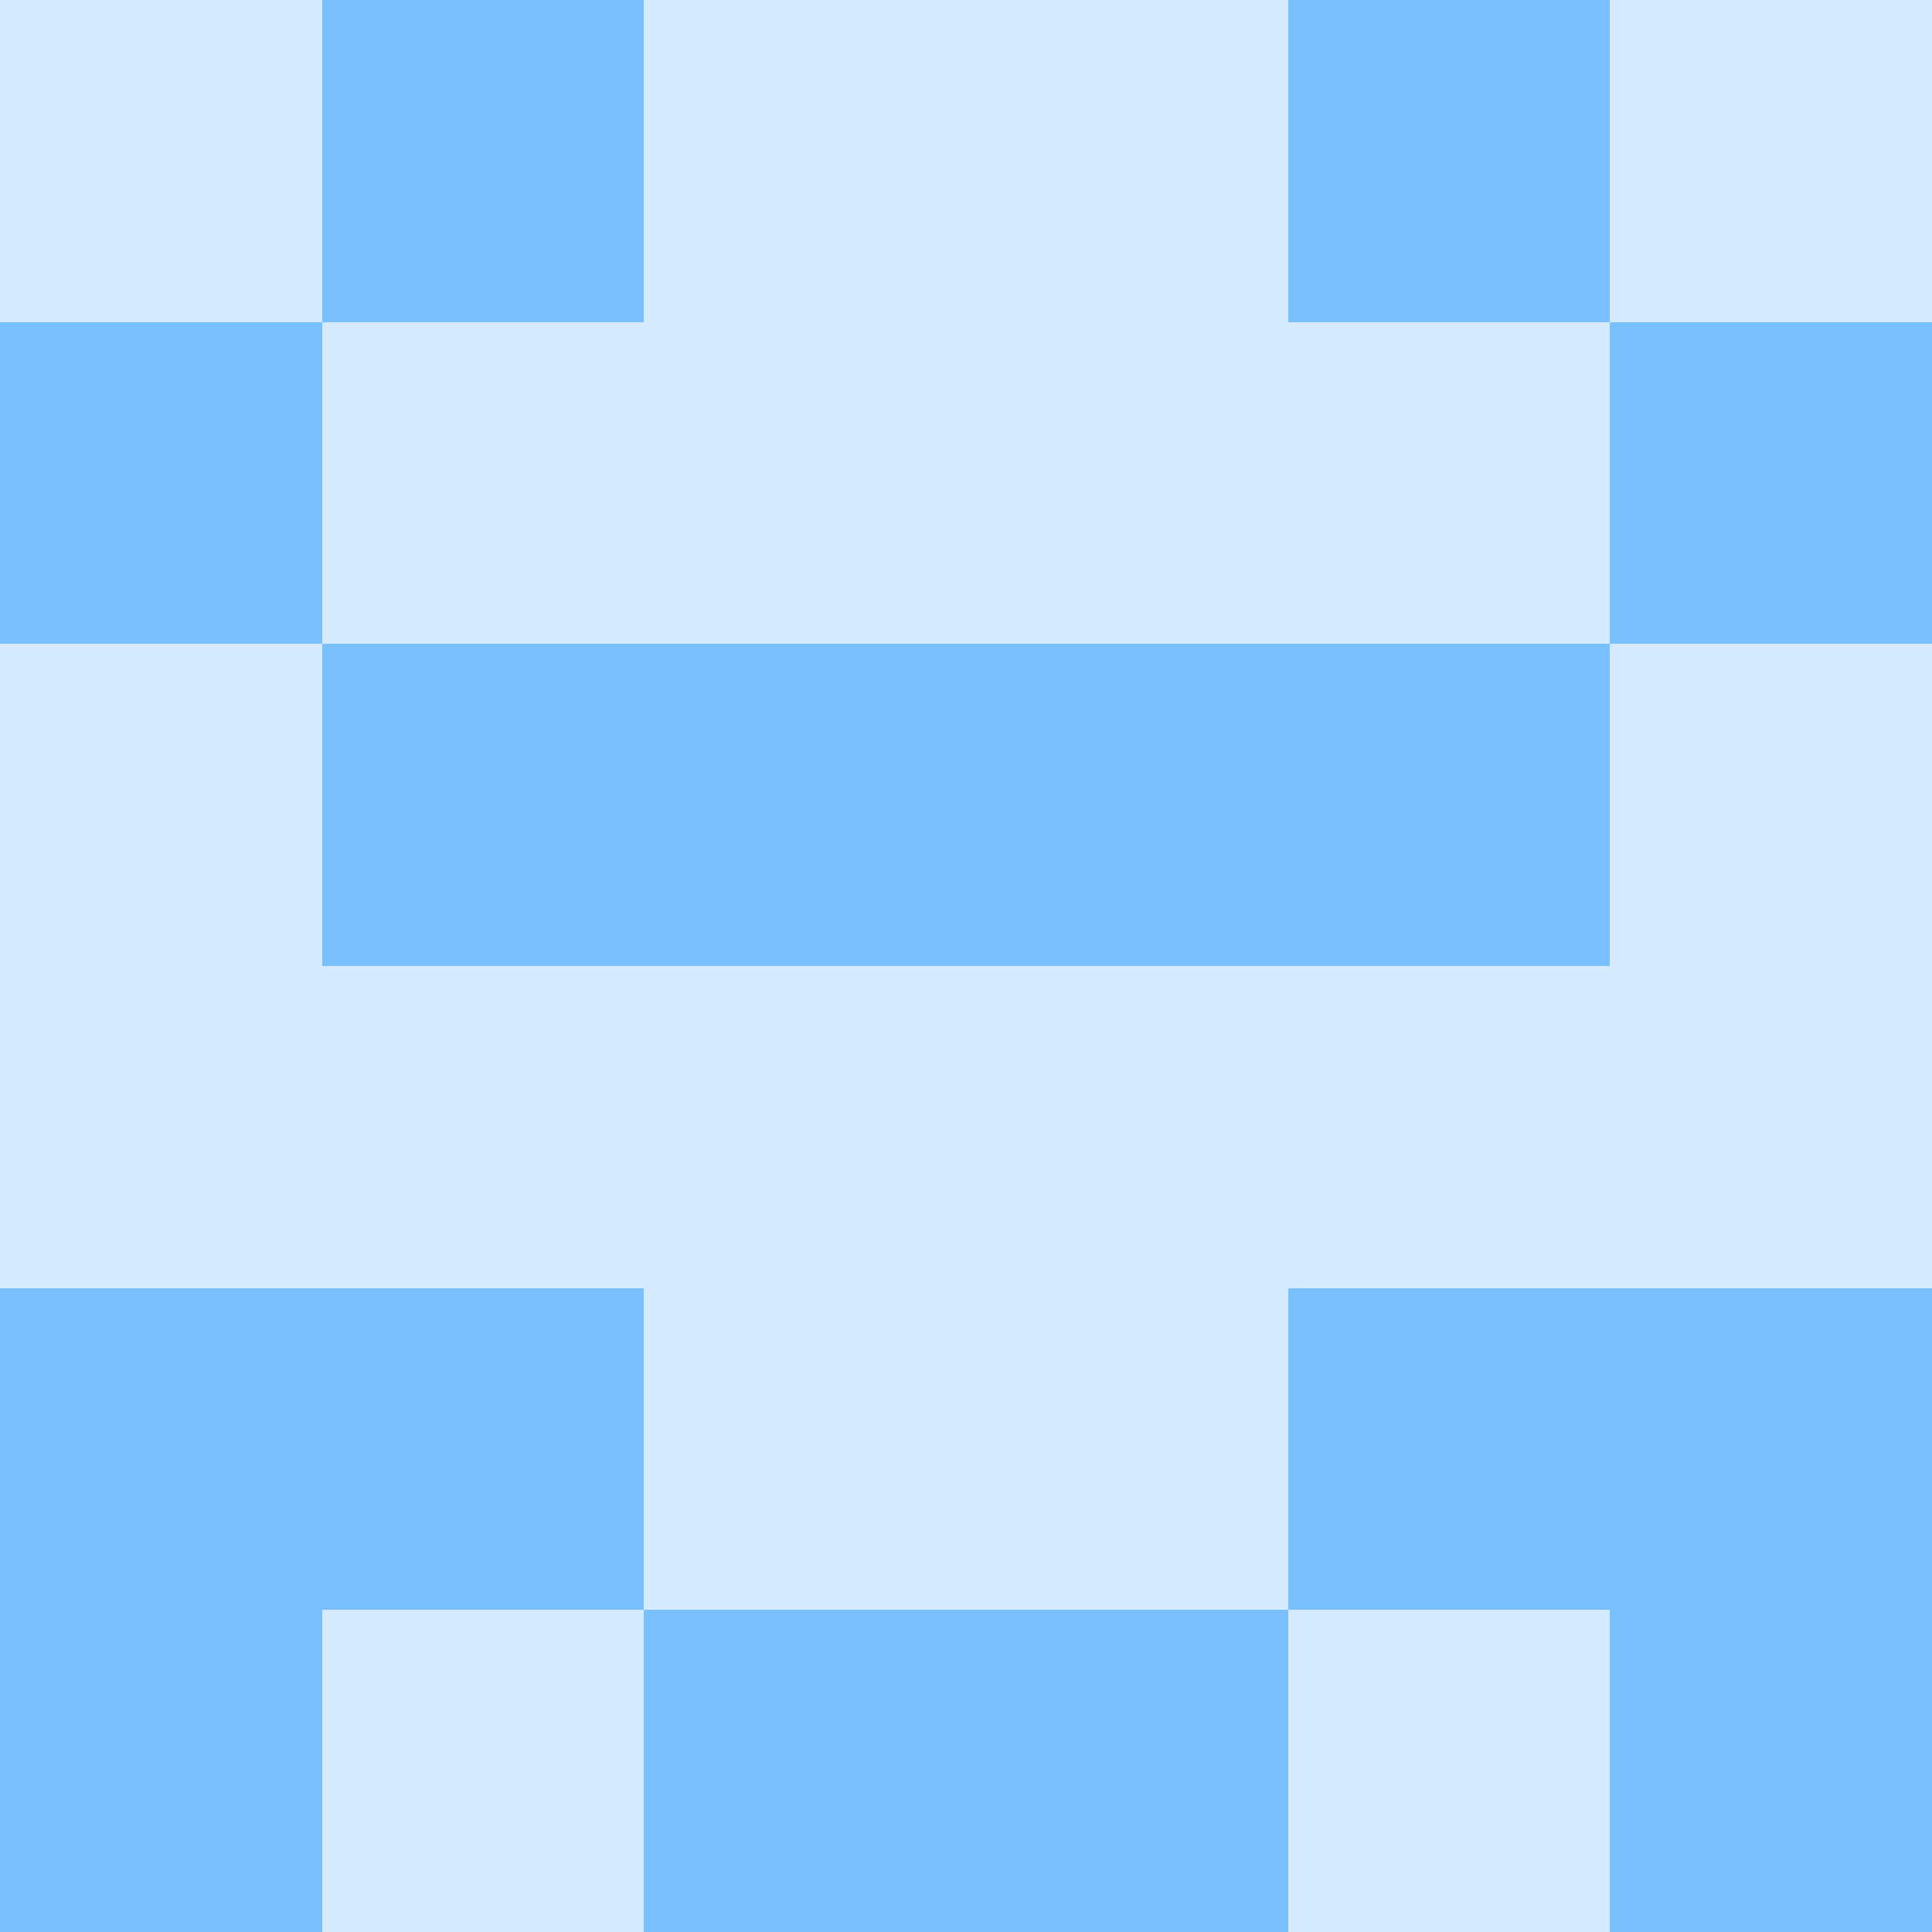
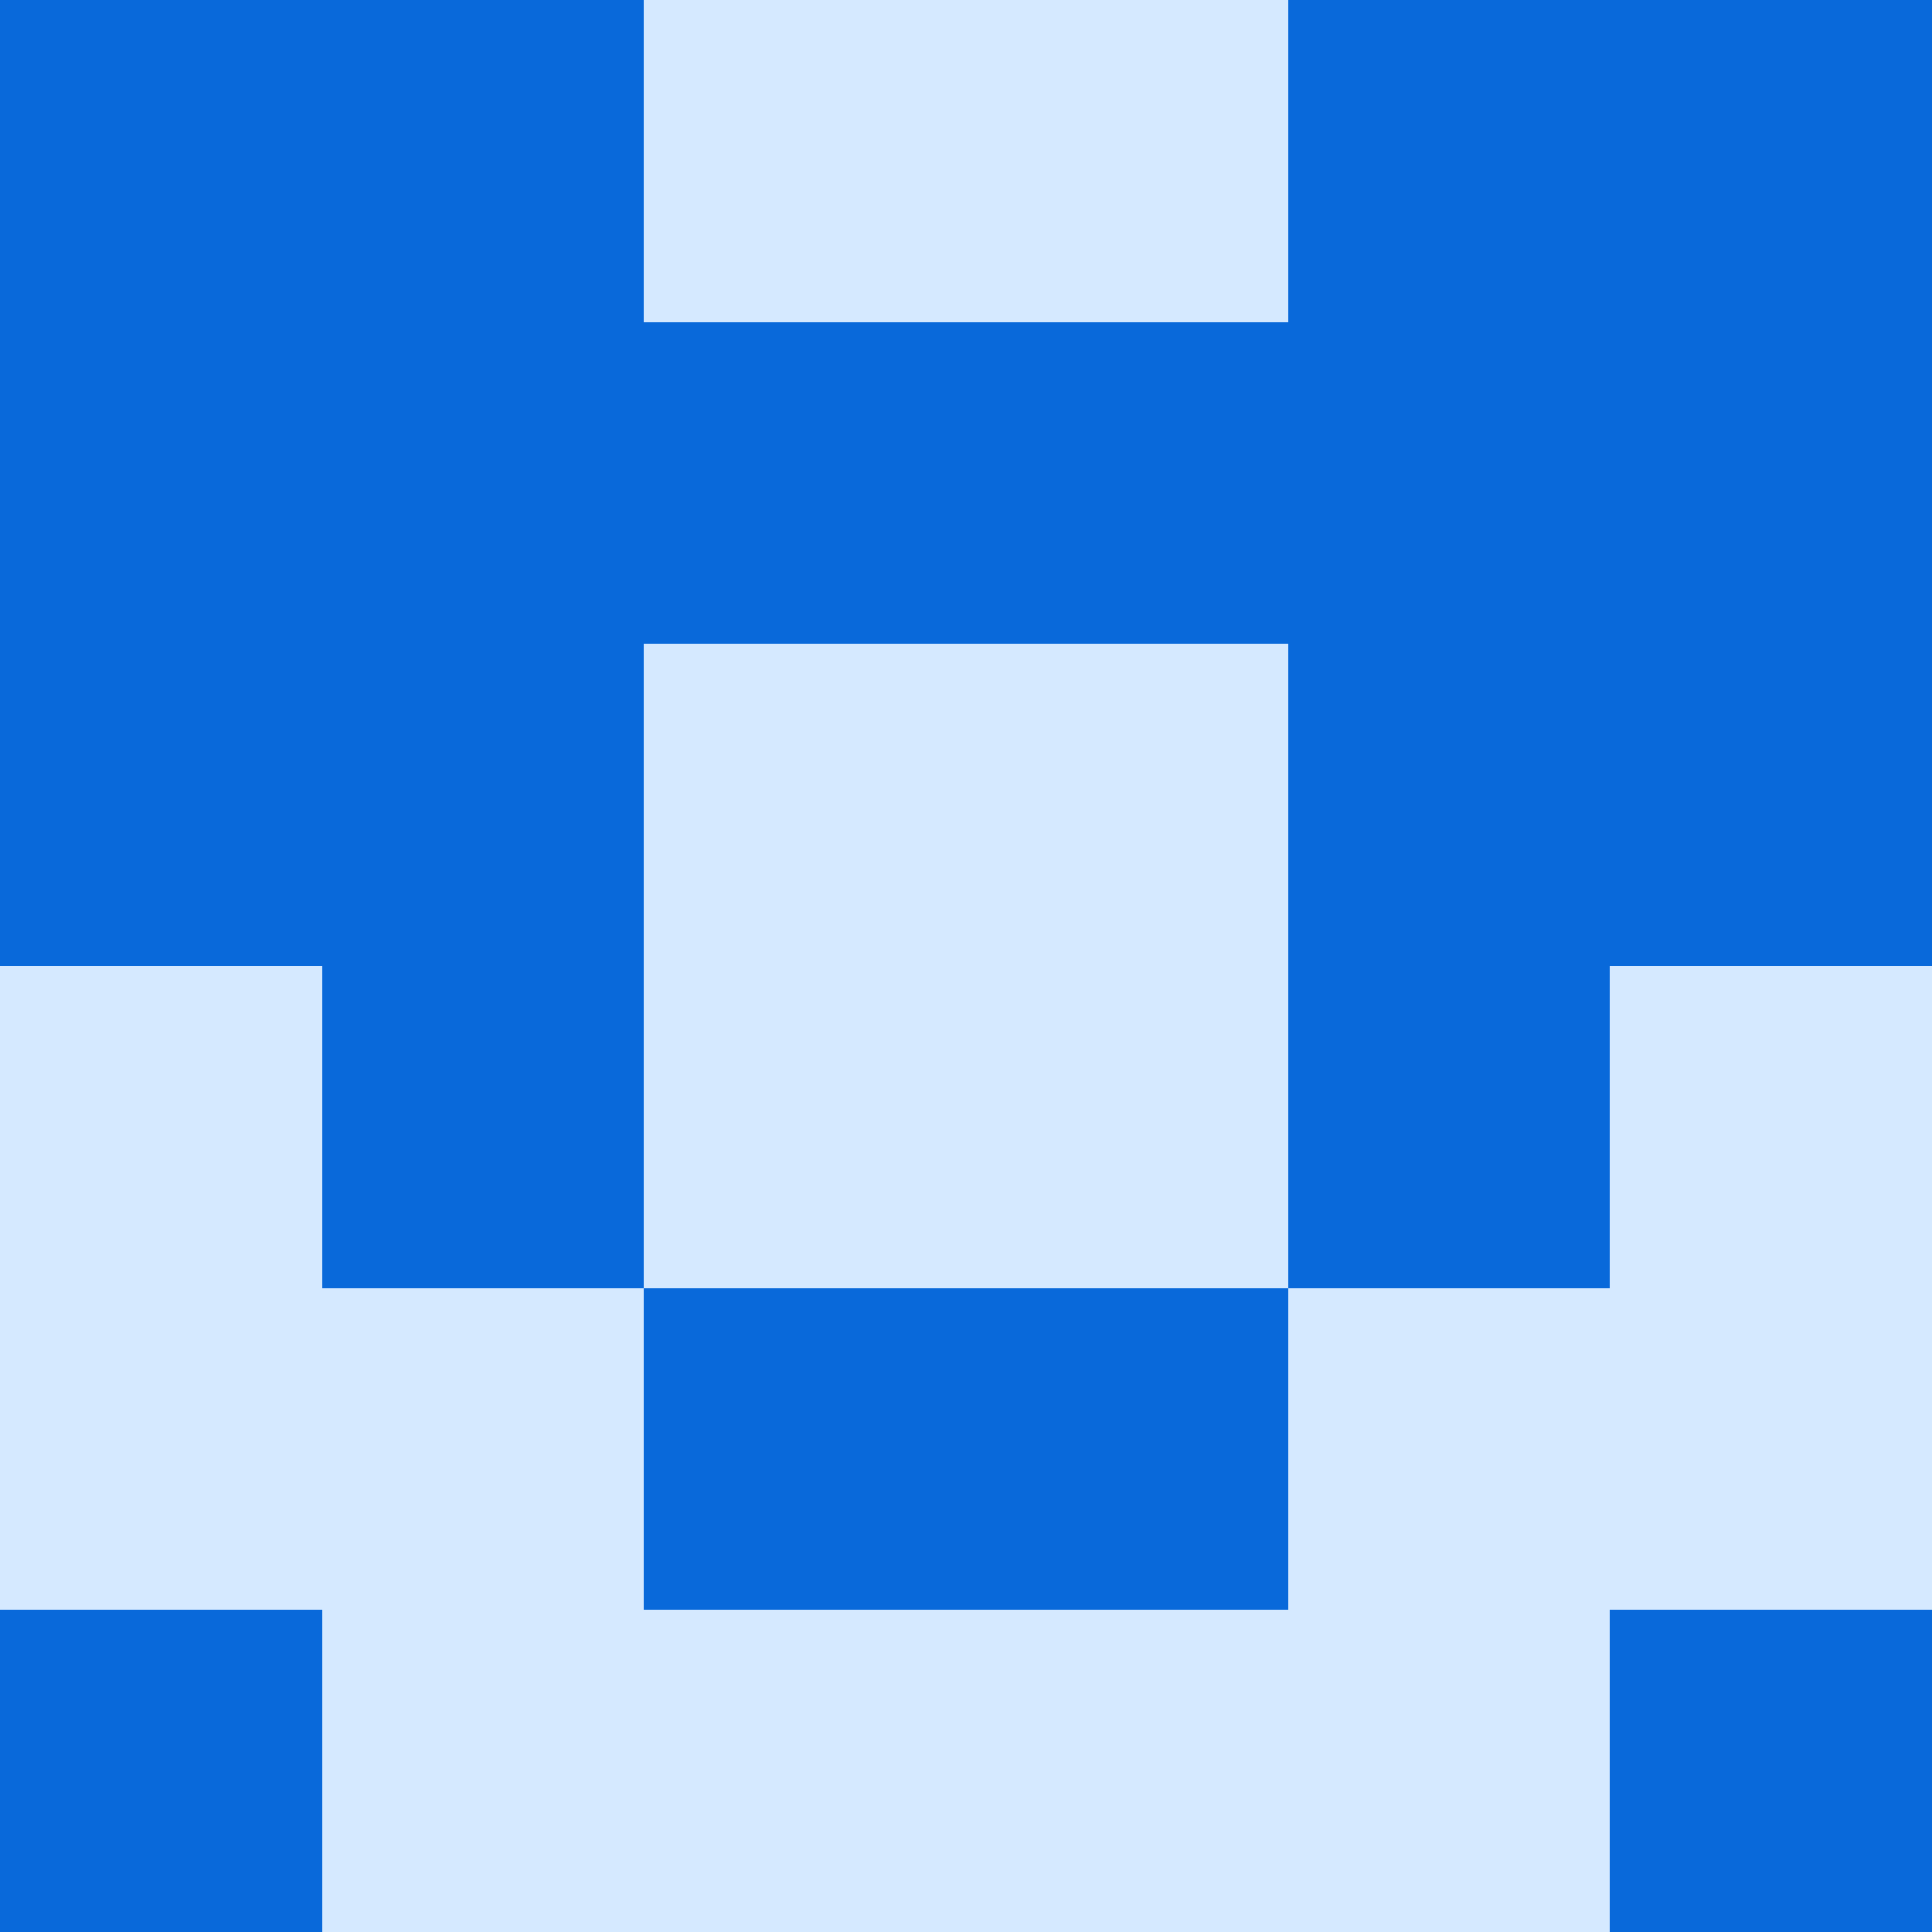
<svg xmlns="http://www.w3.org/2000/svg" viewBox="0 0 48 48" width="192" height="192" shape-rendering="crispEdges">
  <rect width="48" height="48" fill="#58a6ff" opacity="0.25" />
-   <rect x="8" y="0" width="8" height="8" fill="#79c0ff" />
-   <rect x="32" y="0" width="8" height="8" fill="#79c0ff" />
-   <rect x="0" y="8" width="8" height="8" fill="#79c0ff" />
-   <rect x="40" y="8" width="8" height="8" fill="#79c0ff" />
-   <rect x="8" y="16" width="8" height="8" fill="#79c0ff" />
-   <rect x="32" y="16" width="8" height="8" fill="#79c0ff" />
-   <rect x="16" y="16" width="8" height="8" fill="#79c0ff" />
-   <rect x="24" y="16" width="8" height="8" fill="#79c0ff" />
-   <rect x="0" y="32" width="8" height="8" fill="#79c0ff" />
-   <rect x="40" y="32" width="8" height="8" fill="#79c0ff" />
-   <rect x="8" y="32" width="8" height="8" fill="#79c0ff" />
-   <rect x="32" y="32" width="8" height="8" fill="#79c0ff" />
-   <rect x="0" y="40" width="8" height="8" fill="#79c0ff" />
-   <rect x="40" y="40" width="8" height="8" fill="#79c0ff" />
-   <rect x="16" y="40" width="8" height="8" fill="#79c0ff" />
-   <rect x="24" y="40" width="8" height="8" fill="#79c0ff" />
+   <rect x="0" y="0" width="8" height="8" fill="#0969da" />
+   <rect x="40" y="0" width="8" height="8" fill="#0969da" />
+   <rect x="8" y="0" width="8" height="8" fill="#0969da" />
+   <rect x="32" y="0" width="8" height="8" fill="#0969da" />
+   <rect x="0" y="8" width="8" height="8" fill="#0969da" />
+   <rect x="40" y="8" width="8" height="8" fill="#0969da" />
+   <rect x="8" y="8" width="8" height="8" fill="#0969da" />
+   <rect x="32" y="8" width="8" height="8" fill="#0969da" />
+   <rect x="16" y="8" width="8" height="8" fill="#0969da" />
+   <rect x="24" y="8" width="8" height="8" fill="#0969da" />
+   <rect x="0" y="16" width="8" height="8" fill="#0969da" />
+   <rect x="40" y="16" width="8" height="8" fill="#0969da" />
+   <rect x="8" y="16" width="8" height="8" fill="#0969da" />
+   <rect x="32" y="16" width="8" height="8" fill="#0969da" />
+   <rect x="8" y="24" width="8" height="8" fill="#0969da" />
+   <rect x="32" y="24" width="8" height="8" fill="#0969da" />
+   <rect x="16" y="32" width="8" height="8" fill="#0969da" />
+   <rect x="24" y="32" width="8" height="8" fill="#0969da" />
+   <rect x="0" y="40" width="8" height="8" fill="#0969da" />
+   <rect x="40" y="40" width="8" height="8" fill="#0969da" />
</svg>
